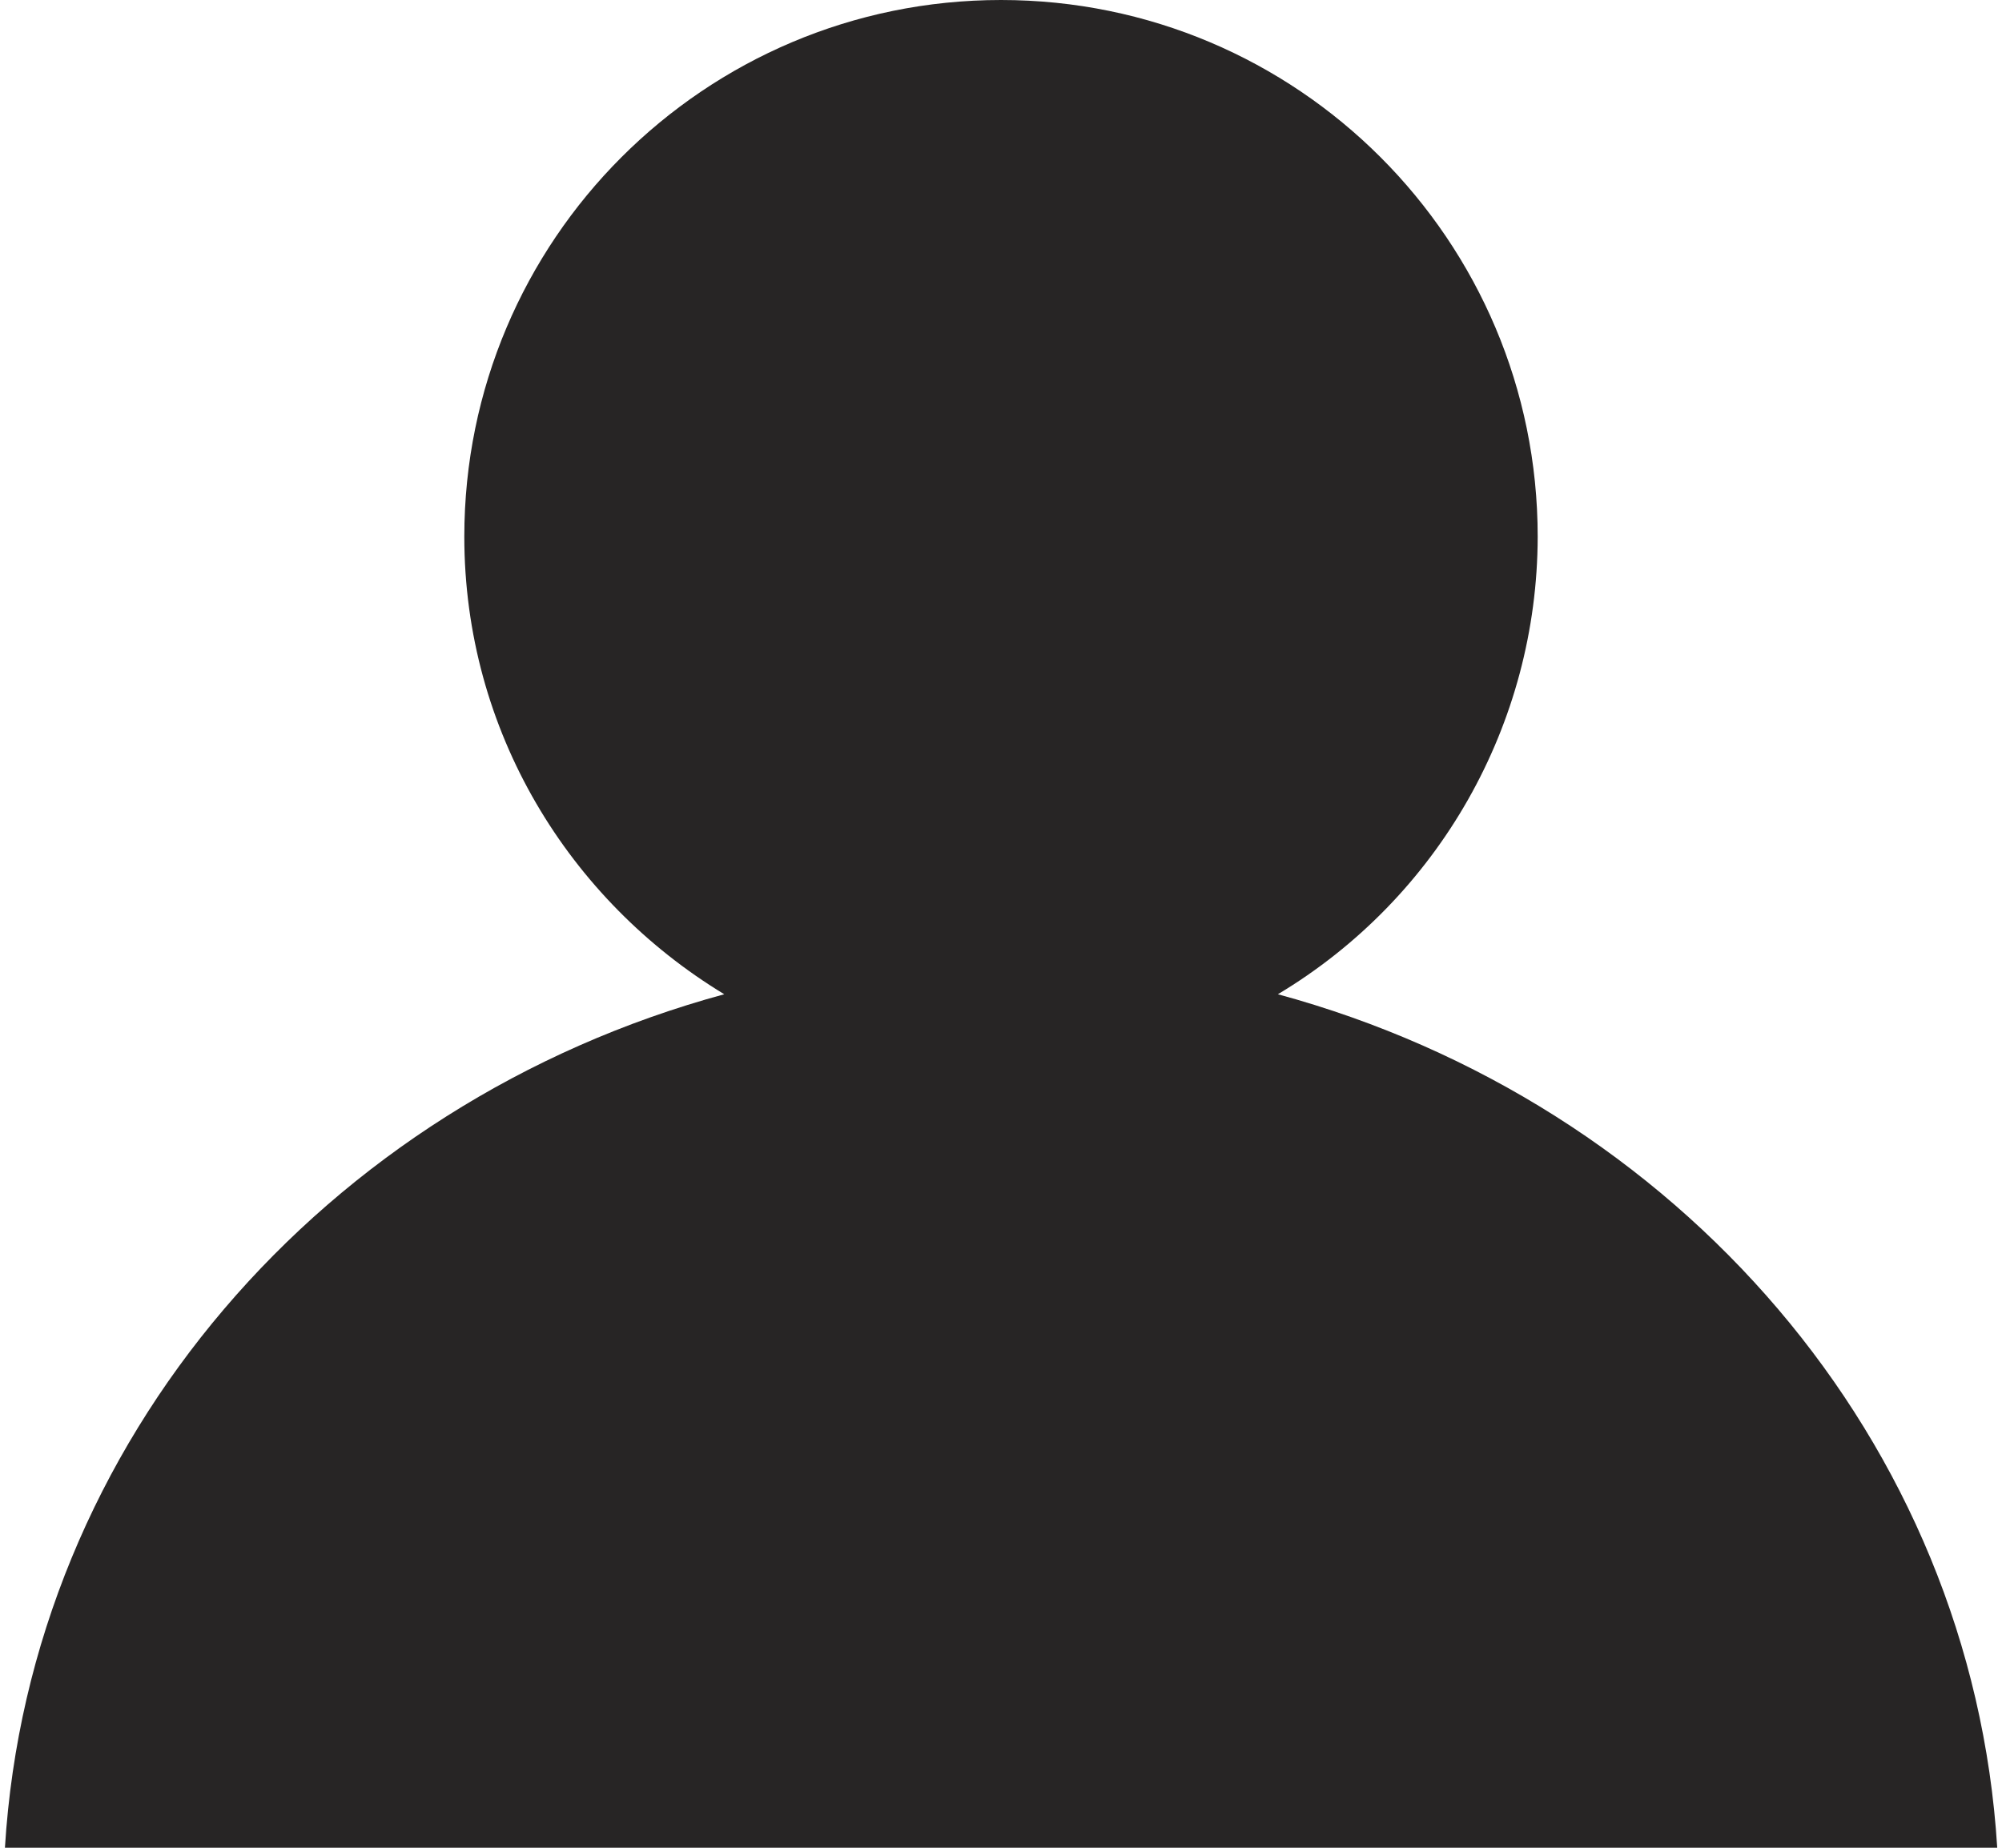
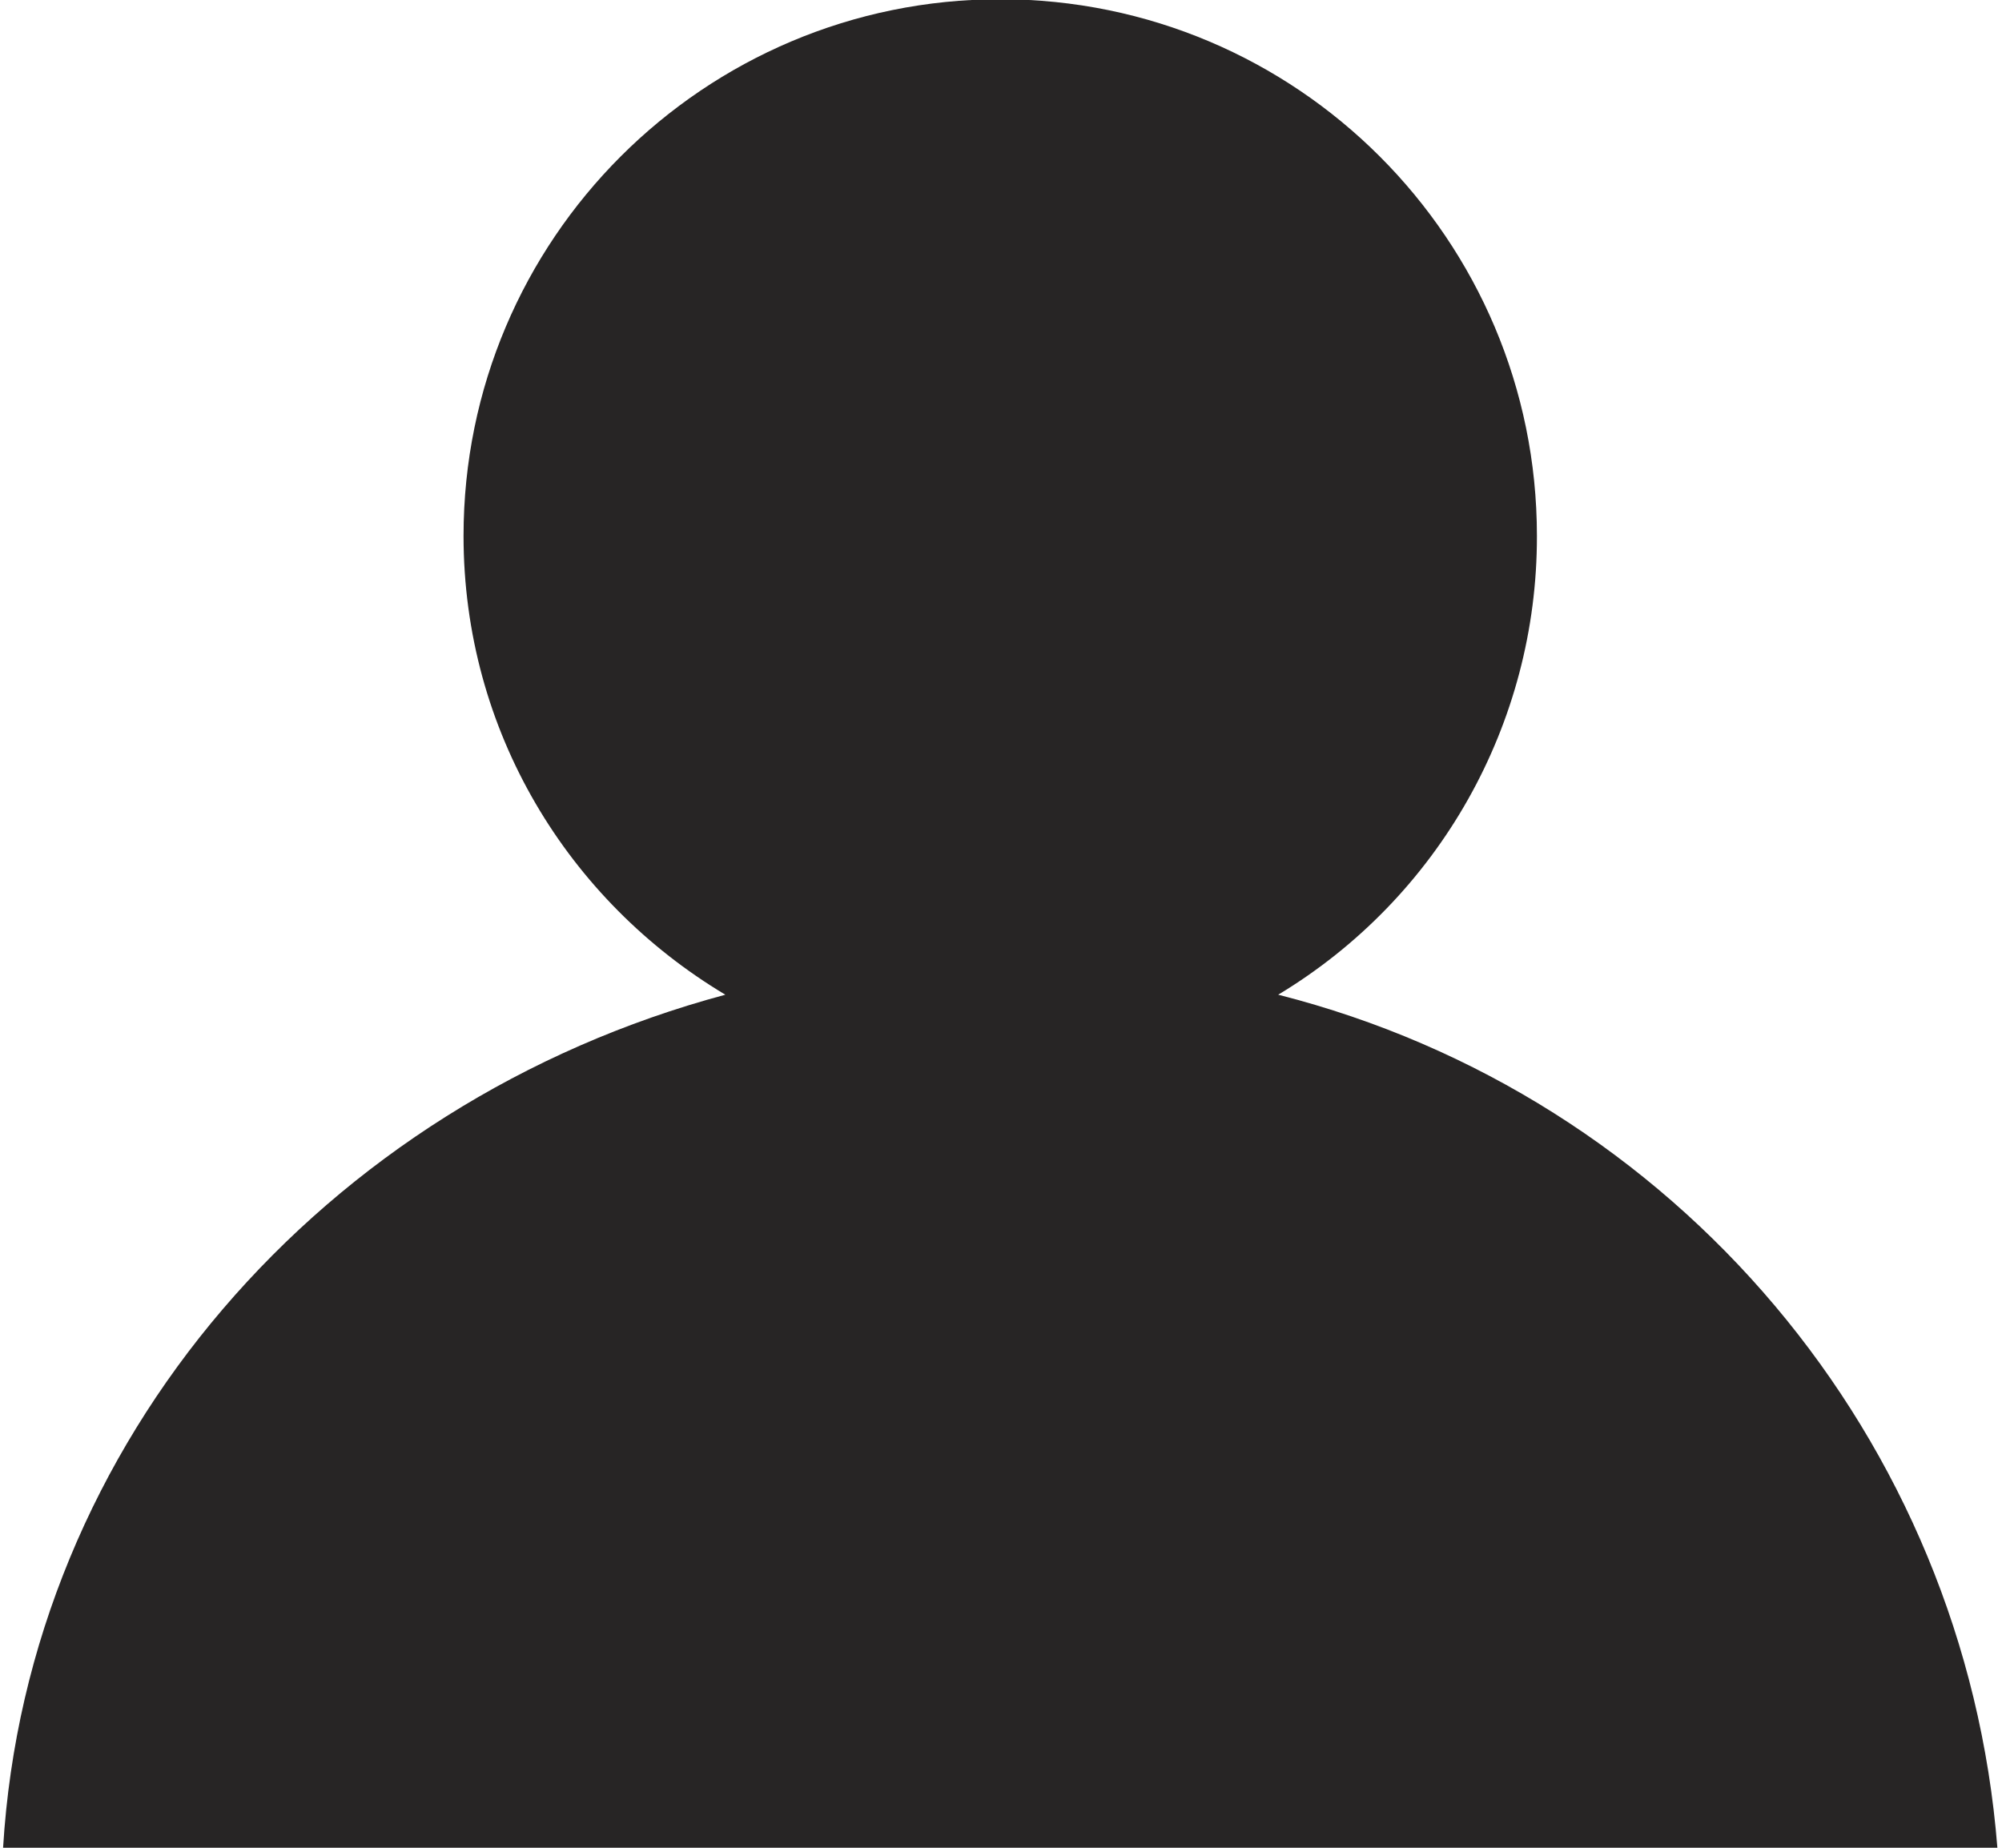
- <svg xmlns="http://www.w3.org/2000/svg" width="13" height="12" viewBox="0 0 13 12">
-   <path fill="#272525" d="M.032 12h12.937c-.163-2.643-2.074-4.837-4.671-5.543a3.47 3.47 0 0 0 1.687-2.972 3.485 3.485 0 0 0-6.97 0c0 1.264.68 2.361 1.688 2.972C2.106 7.163.194 9.357.032 12z" />
+ <svg xmlns="http://www.w3.org/2000/svg" width="13" height="12">
+   <path fill="#272525" d="M.03 12h12.94A6.22 6.22 0 0 0 8.3 6.46a3.47 3.47 0 0 0 1.68-2.98 3.48 3.48 0 0 0-6.97 0c0 1.27.68 2.37 1.7 2.98C2.1 7.16.18 9.36.02 12z" />
</svg>
